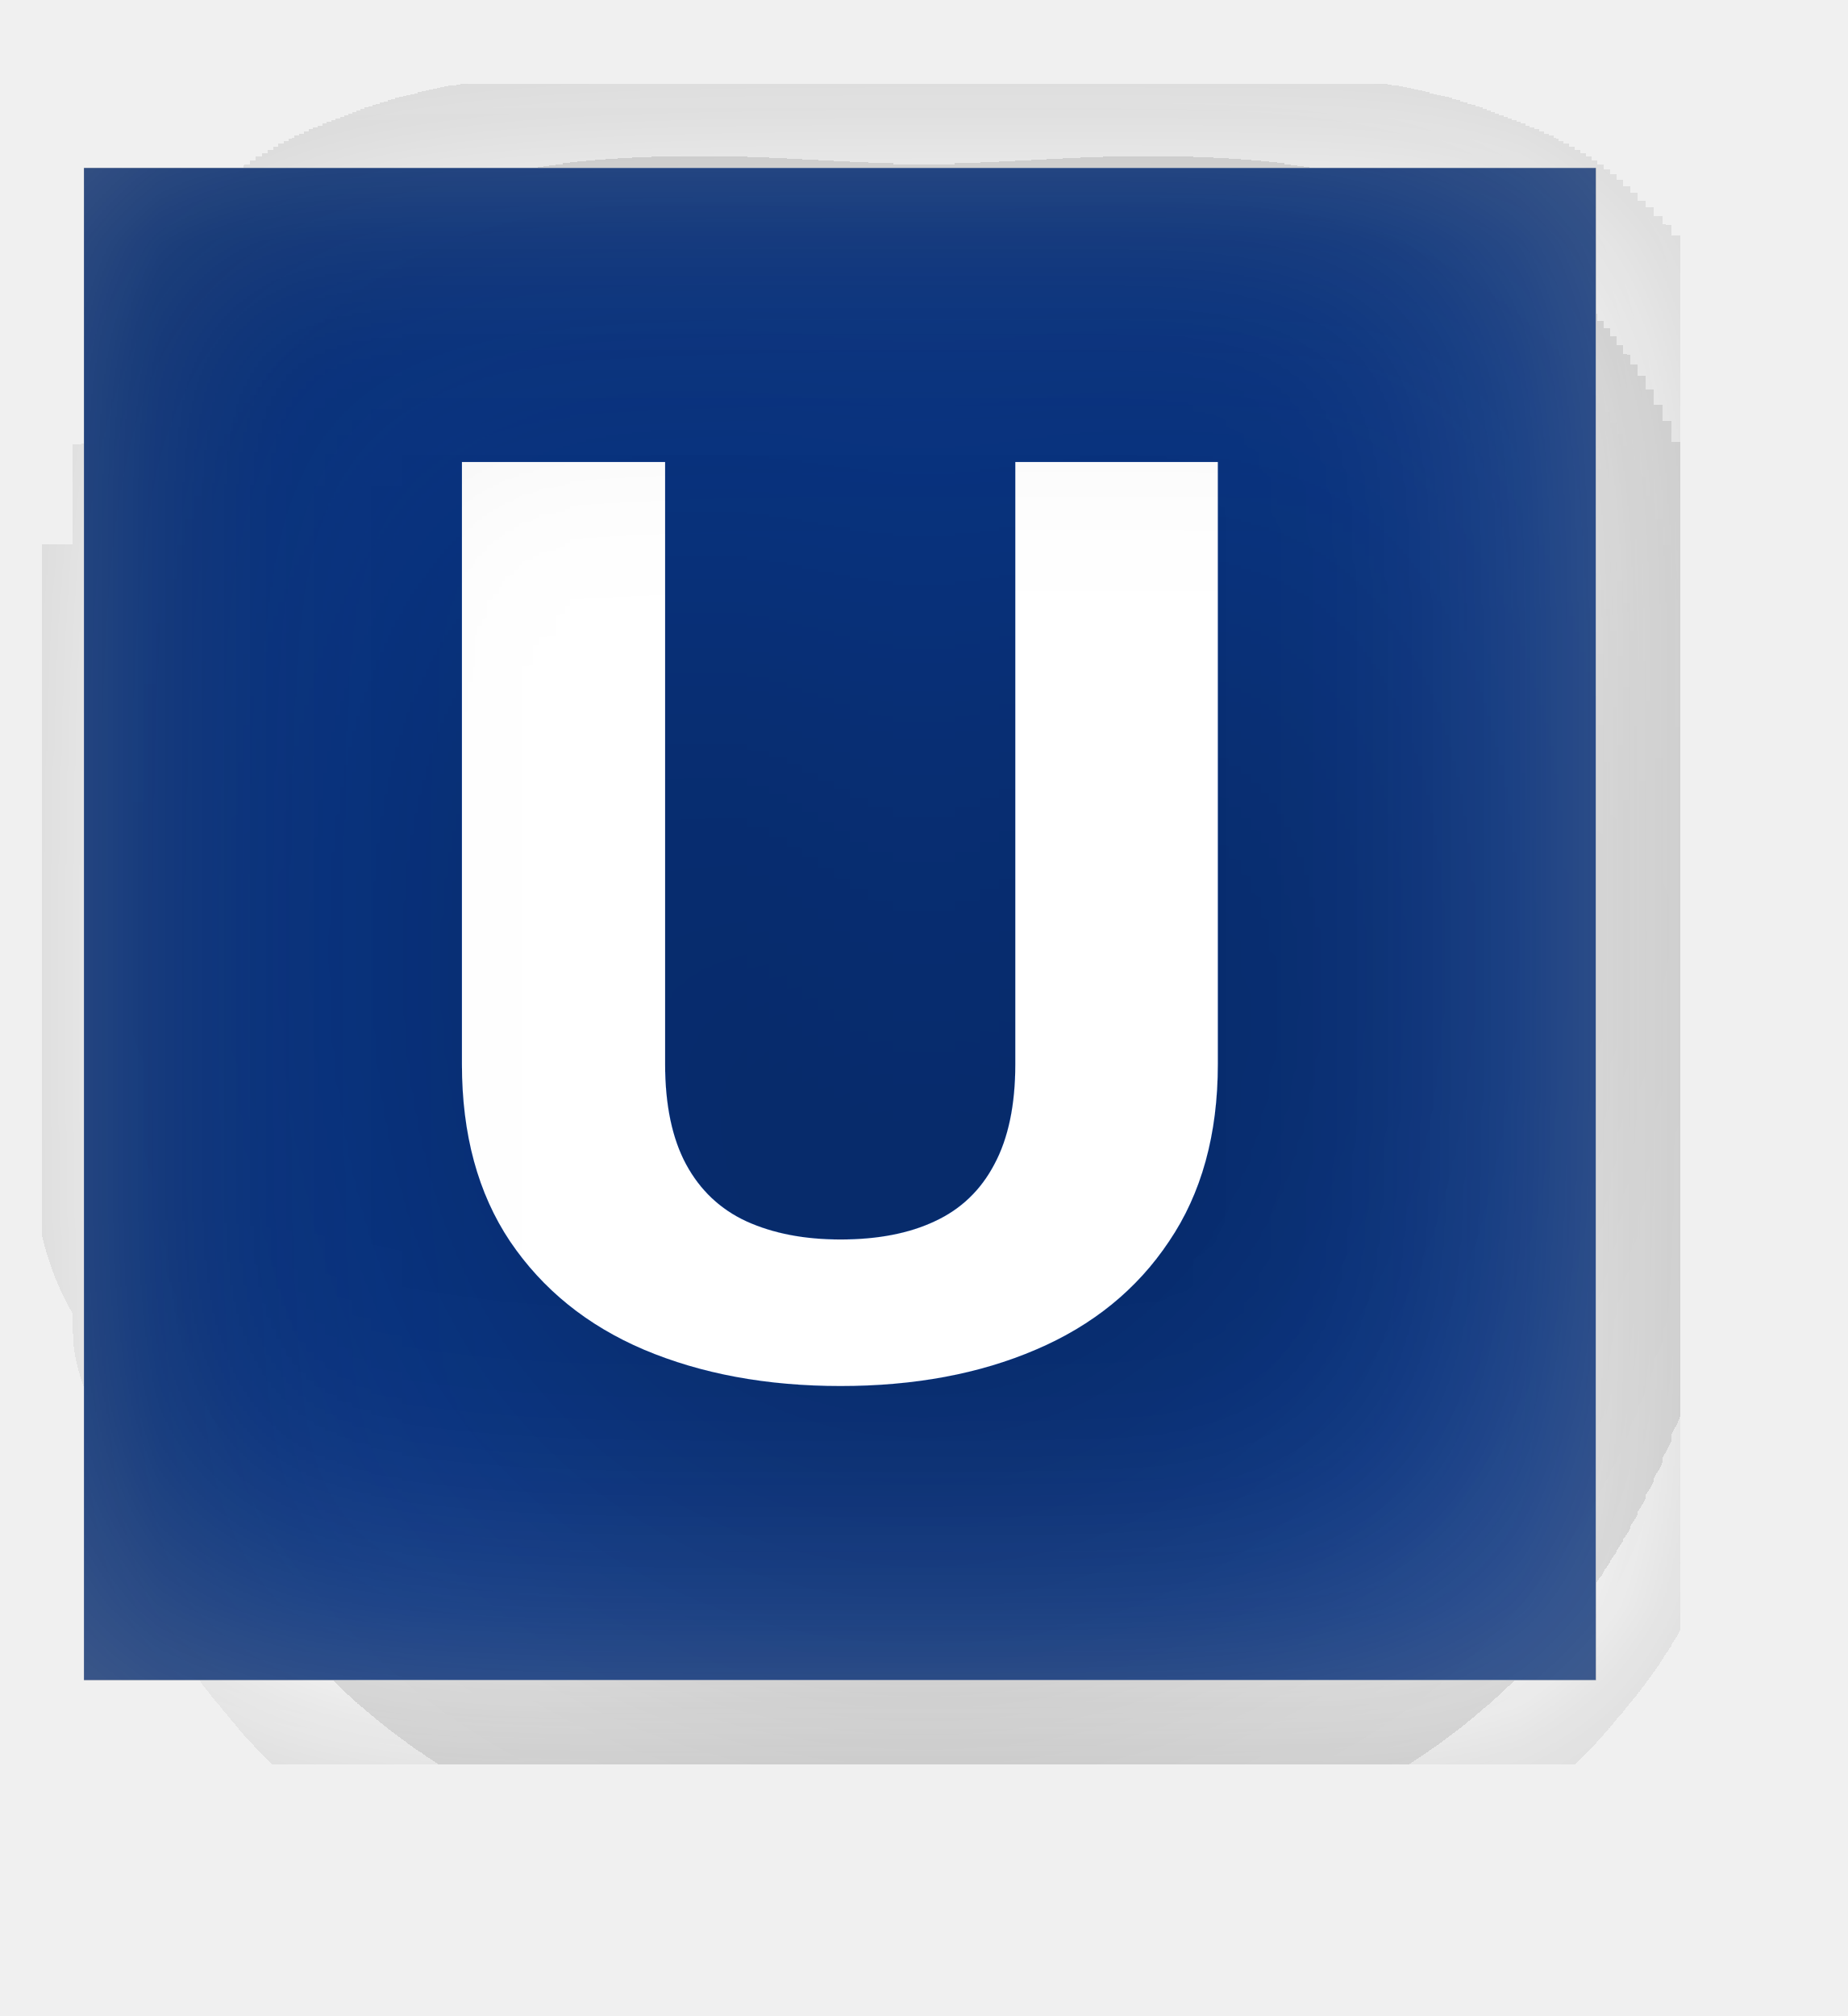
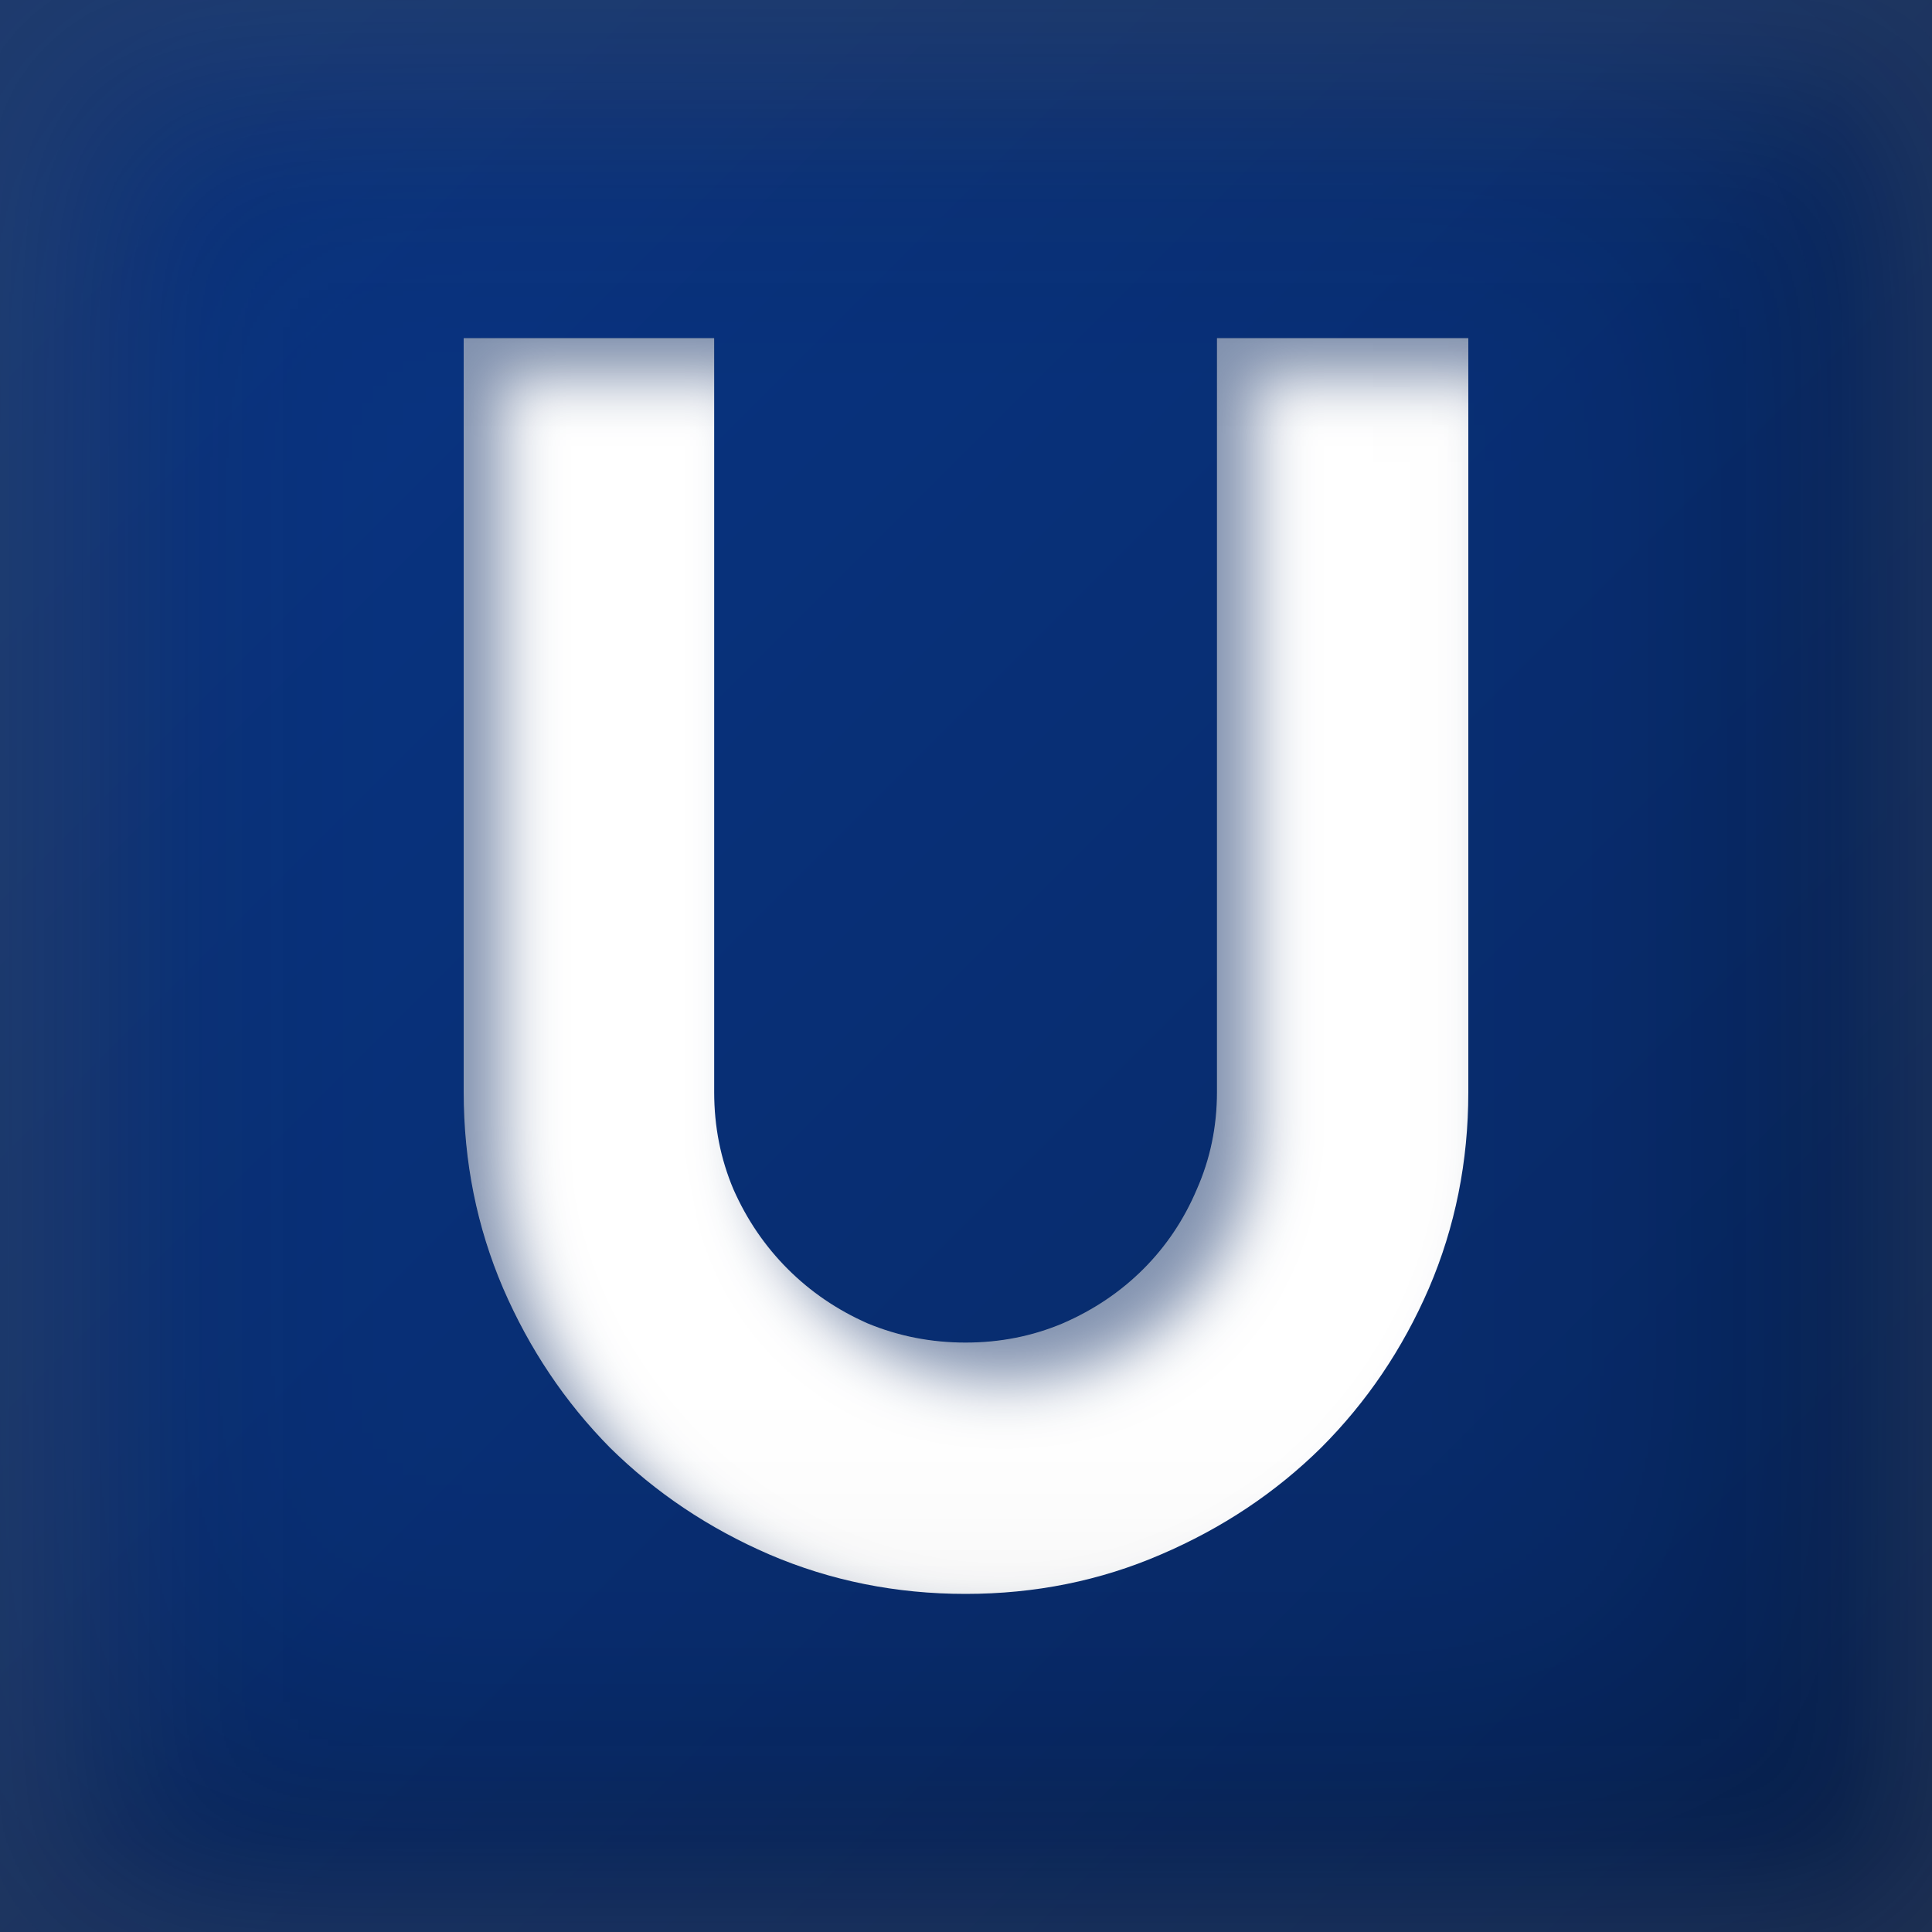
- <svg xmlns="http://www.w3.org/2000/svg" width="22" height="24" viewBox="0 0 22 24" fill="none">
-   <g filter="url(#filter0_ii_888_1081)">
-     <rect width="18" height="18" transform="translate(1 2)" fill="#093687" />
-     <g filter="url(#filter1_d_888_1081)">
-       <path d="M12.089 5.5H14.5V12.669C14.5 13.504 14.306 14.207 13.919 14.778C13.538 15.35 13.008 15.78 12.331 16.068C11.659 16.356 10.884 16.5 10.008 16.5C9.132 16.5 8.352 16.356 7.669 16.068C6.992 15.78 6.46 15.35 6.073 14.778C5.691 14.207 5.5 13.504 5.5 12.669V5.5H7.919V12.669C7.919 13.156 8.003 13.554 8.169 13.862C8.336 14.17 8.575 14.396 8.887 14.54C9.204 14.684 9.578 14.756 10.008 14.756C10.449 14.756 10.823 14.684 11.129 14.54C11.441 14.396 11.677 14.17 11.839 13.862C12.005 13.554 12.089 13.156 12.089 12.669V5.5Z" fill="white" />
+ <svg xmlns="http://www.w3.org/2000/svg" width="100" height="100" viewBox="0 0 100 100" fill="none">
+   <g filter="url(#filter0_ii_917_776)">
+     <rect width="100" height="100" fill="url(#paint0_linear_917_776)" />
+     <g filter="url(#filter1_i_917_776)">
+       <path d="M76 56.527C76 60.123 75.32 63.508 73.96 66.681C72.6 69.823 70.741 72.573 68.384 74.93C66.026 77.257 63.261 79.1 60.087 80.46C56.944 81.82 53.574 82.5 49.977 82.5C46.381 82.5 42.996 81.82 39.822 80.46C36.679 79.1 33.928 77.257 31.571 74.93C29.244 72.573 27.4 69.823 26.04 66.681C24.68 63.508 24 60.123 24 56.527V17.5H36.966V56.527C36.966 58.31 37.298 59.987 37.963 61.559C38.658 63.13 39.596 64.505 40.774 65.683C41.953 66.862 43.328 67.799 44.9 68.494C46.502 69.159 48.194 69.491 49.977 69.491C51.761 69.491 53.438 69.159 55.01 68.494C56.611 67.799 58.002 66.862 59.181 65.683C60.359 64.505 61.281 63.13 61.946 61.559C62.641 59.987 62.989 58.31 62.989 56.527V17.5H76V56.527Z" fill="white" />
    </g>
  </g>
  <defs>
-     <filter id="filter0_ii_888_1081" x="0" y="1" width="20" height="20" filterUnits="userSpaceOnUse" color-interpolation-filters="sRGB">
+     <filter id="filter0_ii_917_776" x="-5" y="-5" width="110" height="110" filterUnits="userSpaceOnUse" color-interpolation-filters="sRGB">
      <feFlood flood-opacity="0" result="BackgroundImageFix" />
      <feBlend mode="normal" in="SourceGraphic" in2="BackgroundImageFix" result="shape" />
      <feColorMatrix in="SourceAlpha" type="matrix" values="0 0 0 0 0 0 0 0 0 0 0 0 0 0 0 0 0 0 127 0" result="hardAlpha" />
-       <feOffset dx="1" dy="1" />
-       <feGaussianBlur stdDeviation="2" />
+       <feOffset dx="-5" dy="-5" />
+       <feGaussianBlur stdDeviation="10" />
      <feComposite in2="hardAlpha" operator="arithmetic" k2="-1" k3="1" />
-       <feColorMatrix type="matrix" values="0 0 0 0 0 0 0 0 0 0 0 0 0 0 0 0 0 0 0.25 0" />
-       <feBlend mode="normal" in2="shape" result="effect1_innerShadow_888_1081" />
+       <feColorMatrix type="matrix" values="0 0 0 0 0 0 0 0 0 0 0 0 0 0 0 0 0 0 0.35 0" />
+       <feBlend mode="normal" in2="shape" result="effect1_innerShadow_917_776" />
      <feColorMatrix in="SourceAlpha" type="matrix" values="0 0 0 0 0 0 0 0 0 0 0 0 0 0 0 0 0 0 127 0" result="hardAlpha" />
-       <feOffset dx="-1" dy="-1" />
-       <feGaussianBlur stdDeviation="2" />
+       <feOffset dx="5" dy="5" />
+       <feGaussianBlur stdDeviation="5" />
      <feComposite in2="hardAlpha" operator="arithmetic" k2="-1" k3="1" />
-       <feColorMatrix type="matrix" values="0 0 0 0 1 0 0 0 0 1 0 0 0 0 1 0 0 0 0.25 0" />
-       <feBlend mode="normal" in2="effect1_innerShadow_888_1081" result="effect2_innerShadow_888_1081" />
+       <feColorMatrix type="matrix" values="0 0 0 0 1 0 0 0 0 1 0 0 0 0 1 0 0 0 0.1 0" />
+       <feBlend mode="normal" in2="effect1_innerShadow_917_776" result="effect2_innerShadow_917_776" />
    </filter>
-     <filter id="filter1_d_888_1081" x="0.5" y="0.5" width="21" height="23" filterUnits="userSpaceOnUse" color-interpolation-filters="sRGB">
+     <filter id="filter1_i_917_776" x="24" y="17.5" width="54" height="67" filterUnits="userSpaceOnUse" color-interpolation-filters="sRGB">
      <feFlood flood-opacity="0" result="BackgroundImageFix" />
+       <feBlend mode="normal" in="SourceGraphic" in2="BackgroundImageFix" result="shape" />
      <feColorMatrix in="SourceAlpha" type="matrix" values="0 0 0 0 0 0 0 0 0 0 0 0 0 0 0 0 0 0 127 0" result="hardAlpha" />
-       <feOffset dx="1" dy="1" />
-       <feGaussianBlur stdDeviation="3" />
-       <feComposite in2="hardAlpha" operator="out" />
-       <feColorMatrix type="matrix" values="0 0 0 0 0 0 0 0 0 0 0 0 0 0 0 0 0 0 0.5 0" />
-       <feBlend mode="normal" in2="BackgroundImageFix" result="effect1_dropShadow_888_1081" />
-       <feBlend mode="normal" in="SourceGraphic" in2="effect1_dropShadow_888_1081" result="shape" />
+       <feOffset dx="2" dy="2" />
+       <feGaussianBlur stdDeviation="1.5" />
+       <feComposite in2="hardAlpha" operator="arithmetic" k2="-1" k3="1" />
+       <feColorMatrix type="matrix" values="0 0 0 0 0.027 0 0 0 0 0.153 0 0 0 0 0.38 0 0 0 0.5 0" />
+       <feBlend mode="normal" in2="shape" result="effect1_innerShadow_917_776" />
    </filter>
+     <linearGradient id="paint0_linear_917_776" x1="0" y1="0" x2="100" y2="100" gradientUnits="userSpaceOnUse">
+       <stop stop-color="#093687" />
+       <stop offset="1" stop-color="#072761" />
+     </linearGradient>
  </defs>
</svg>
